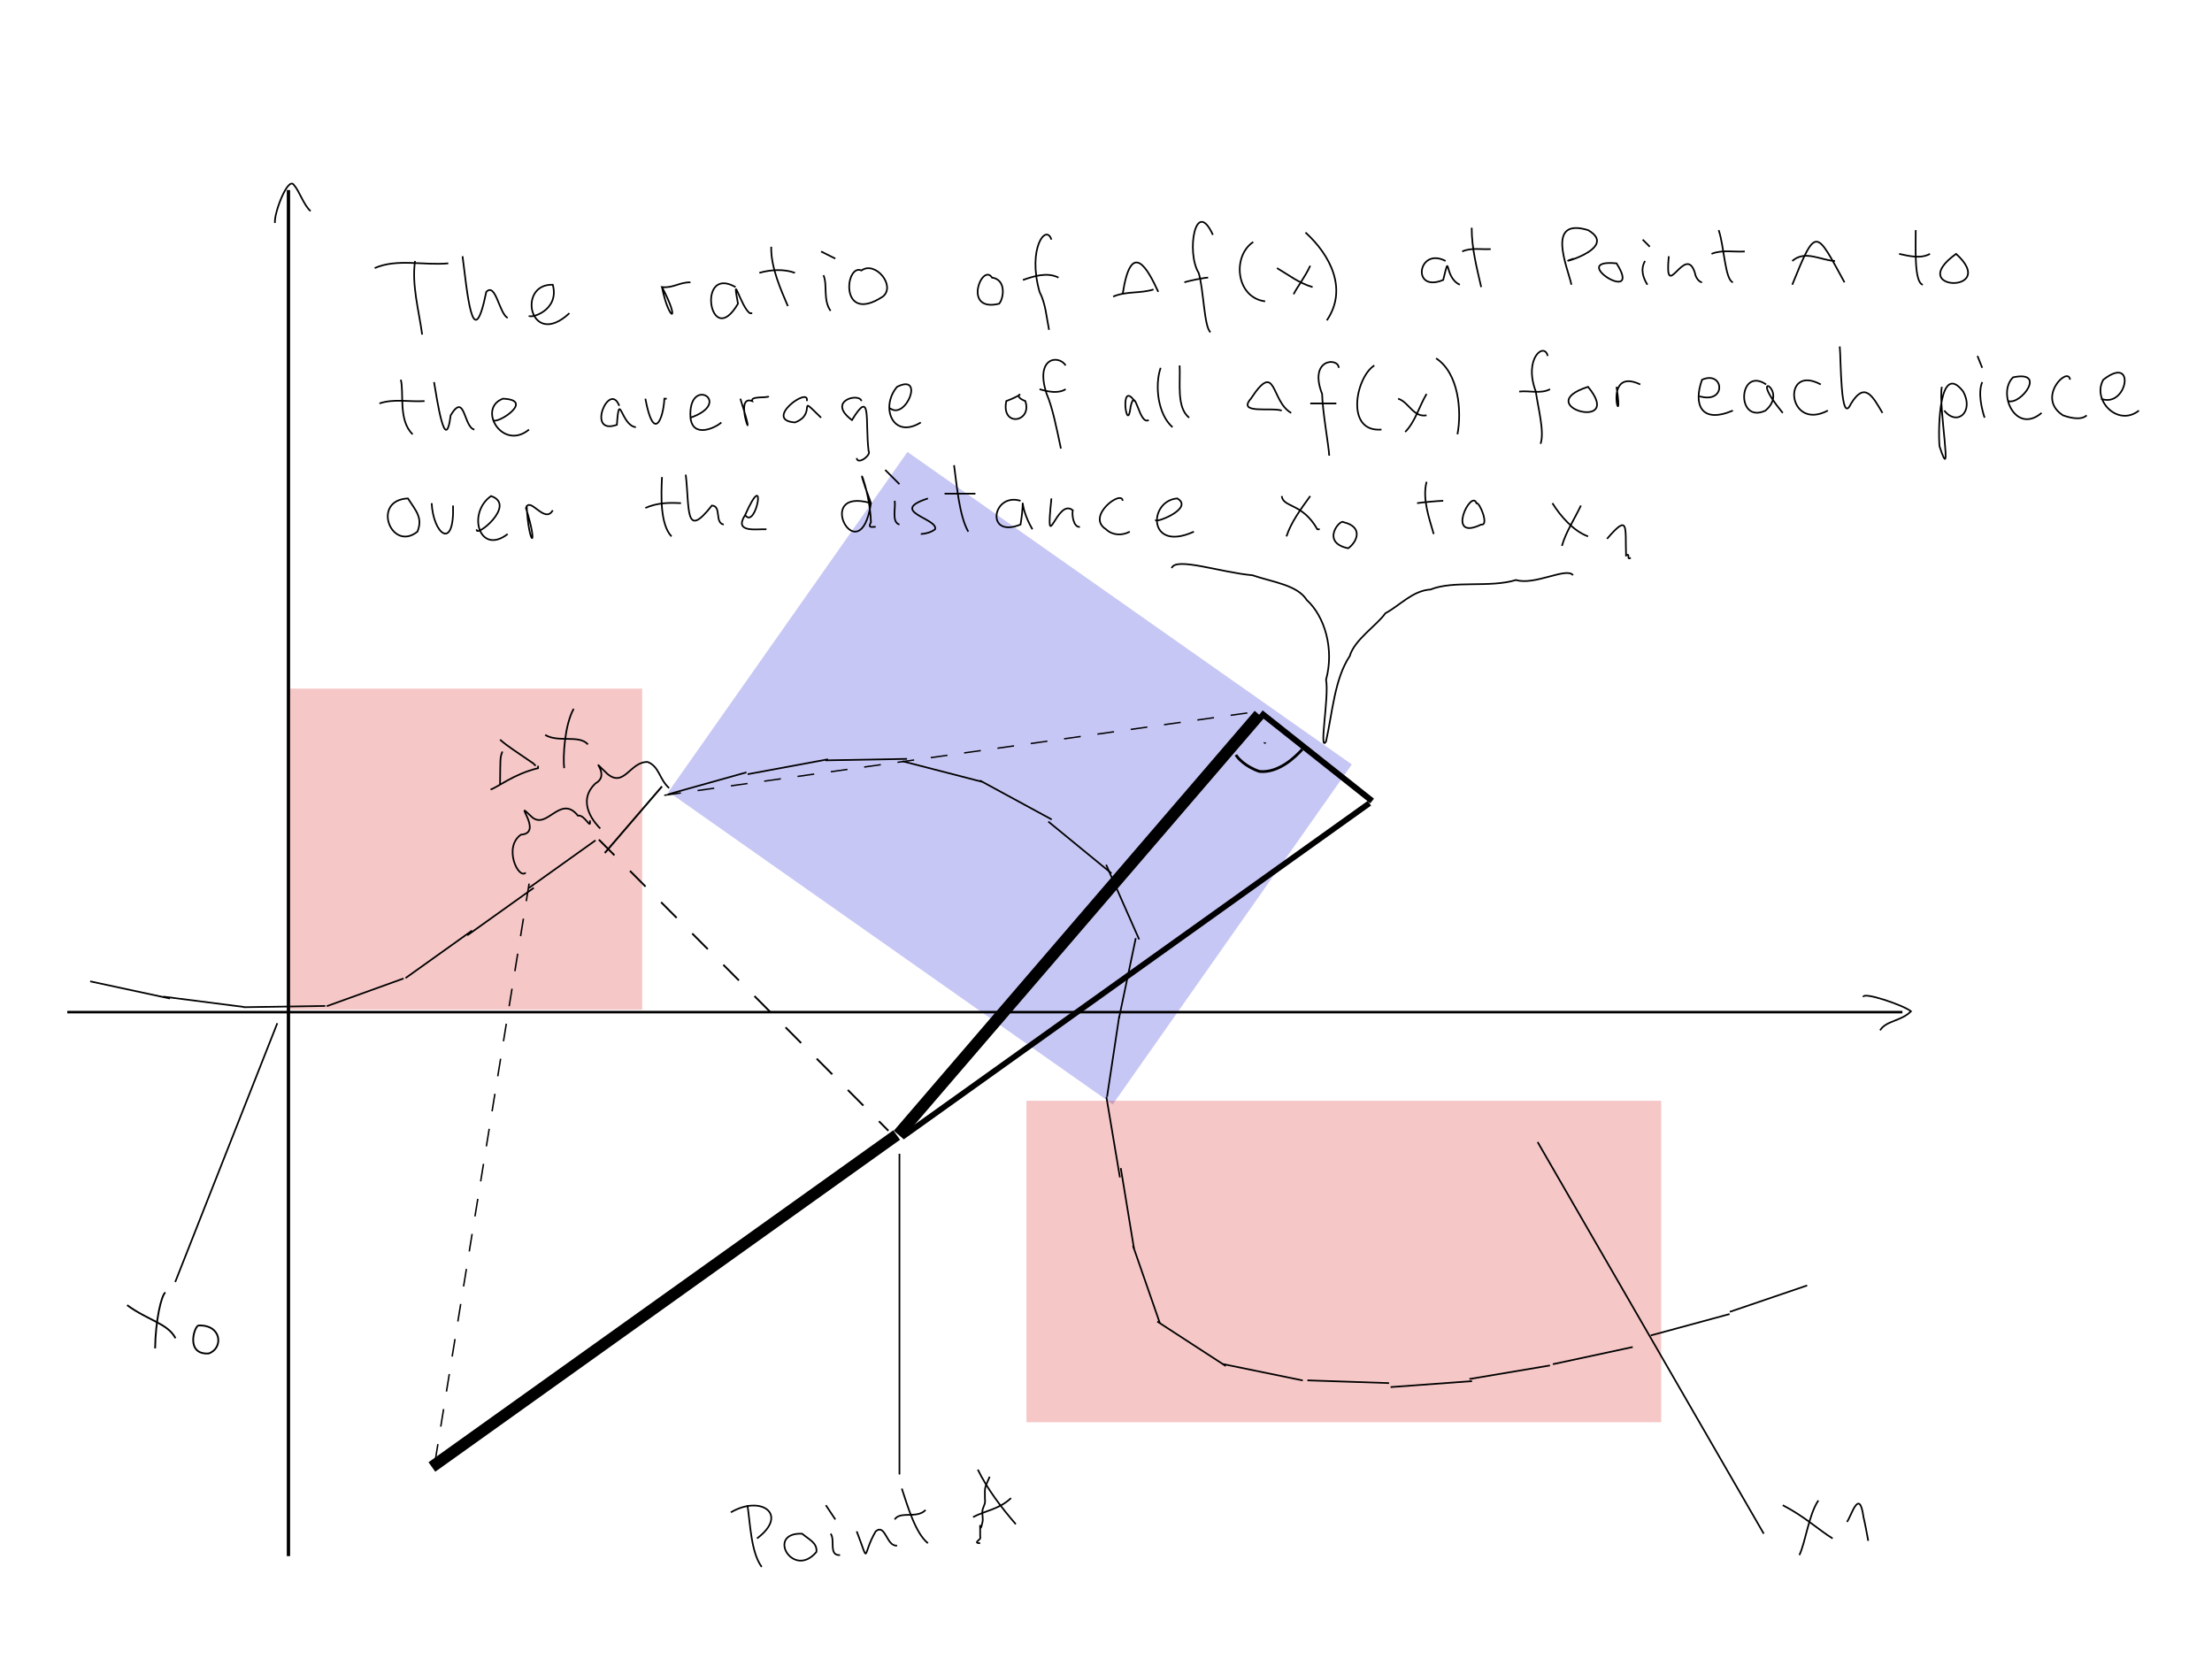
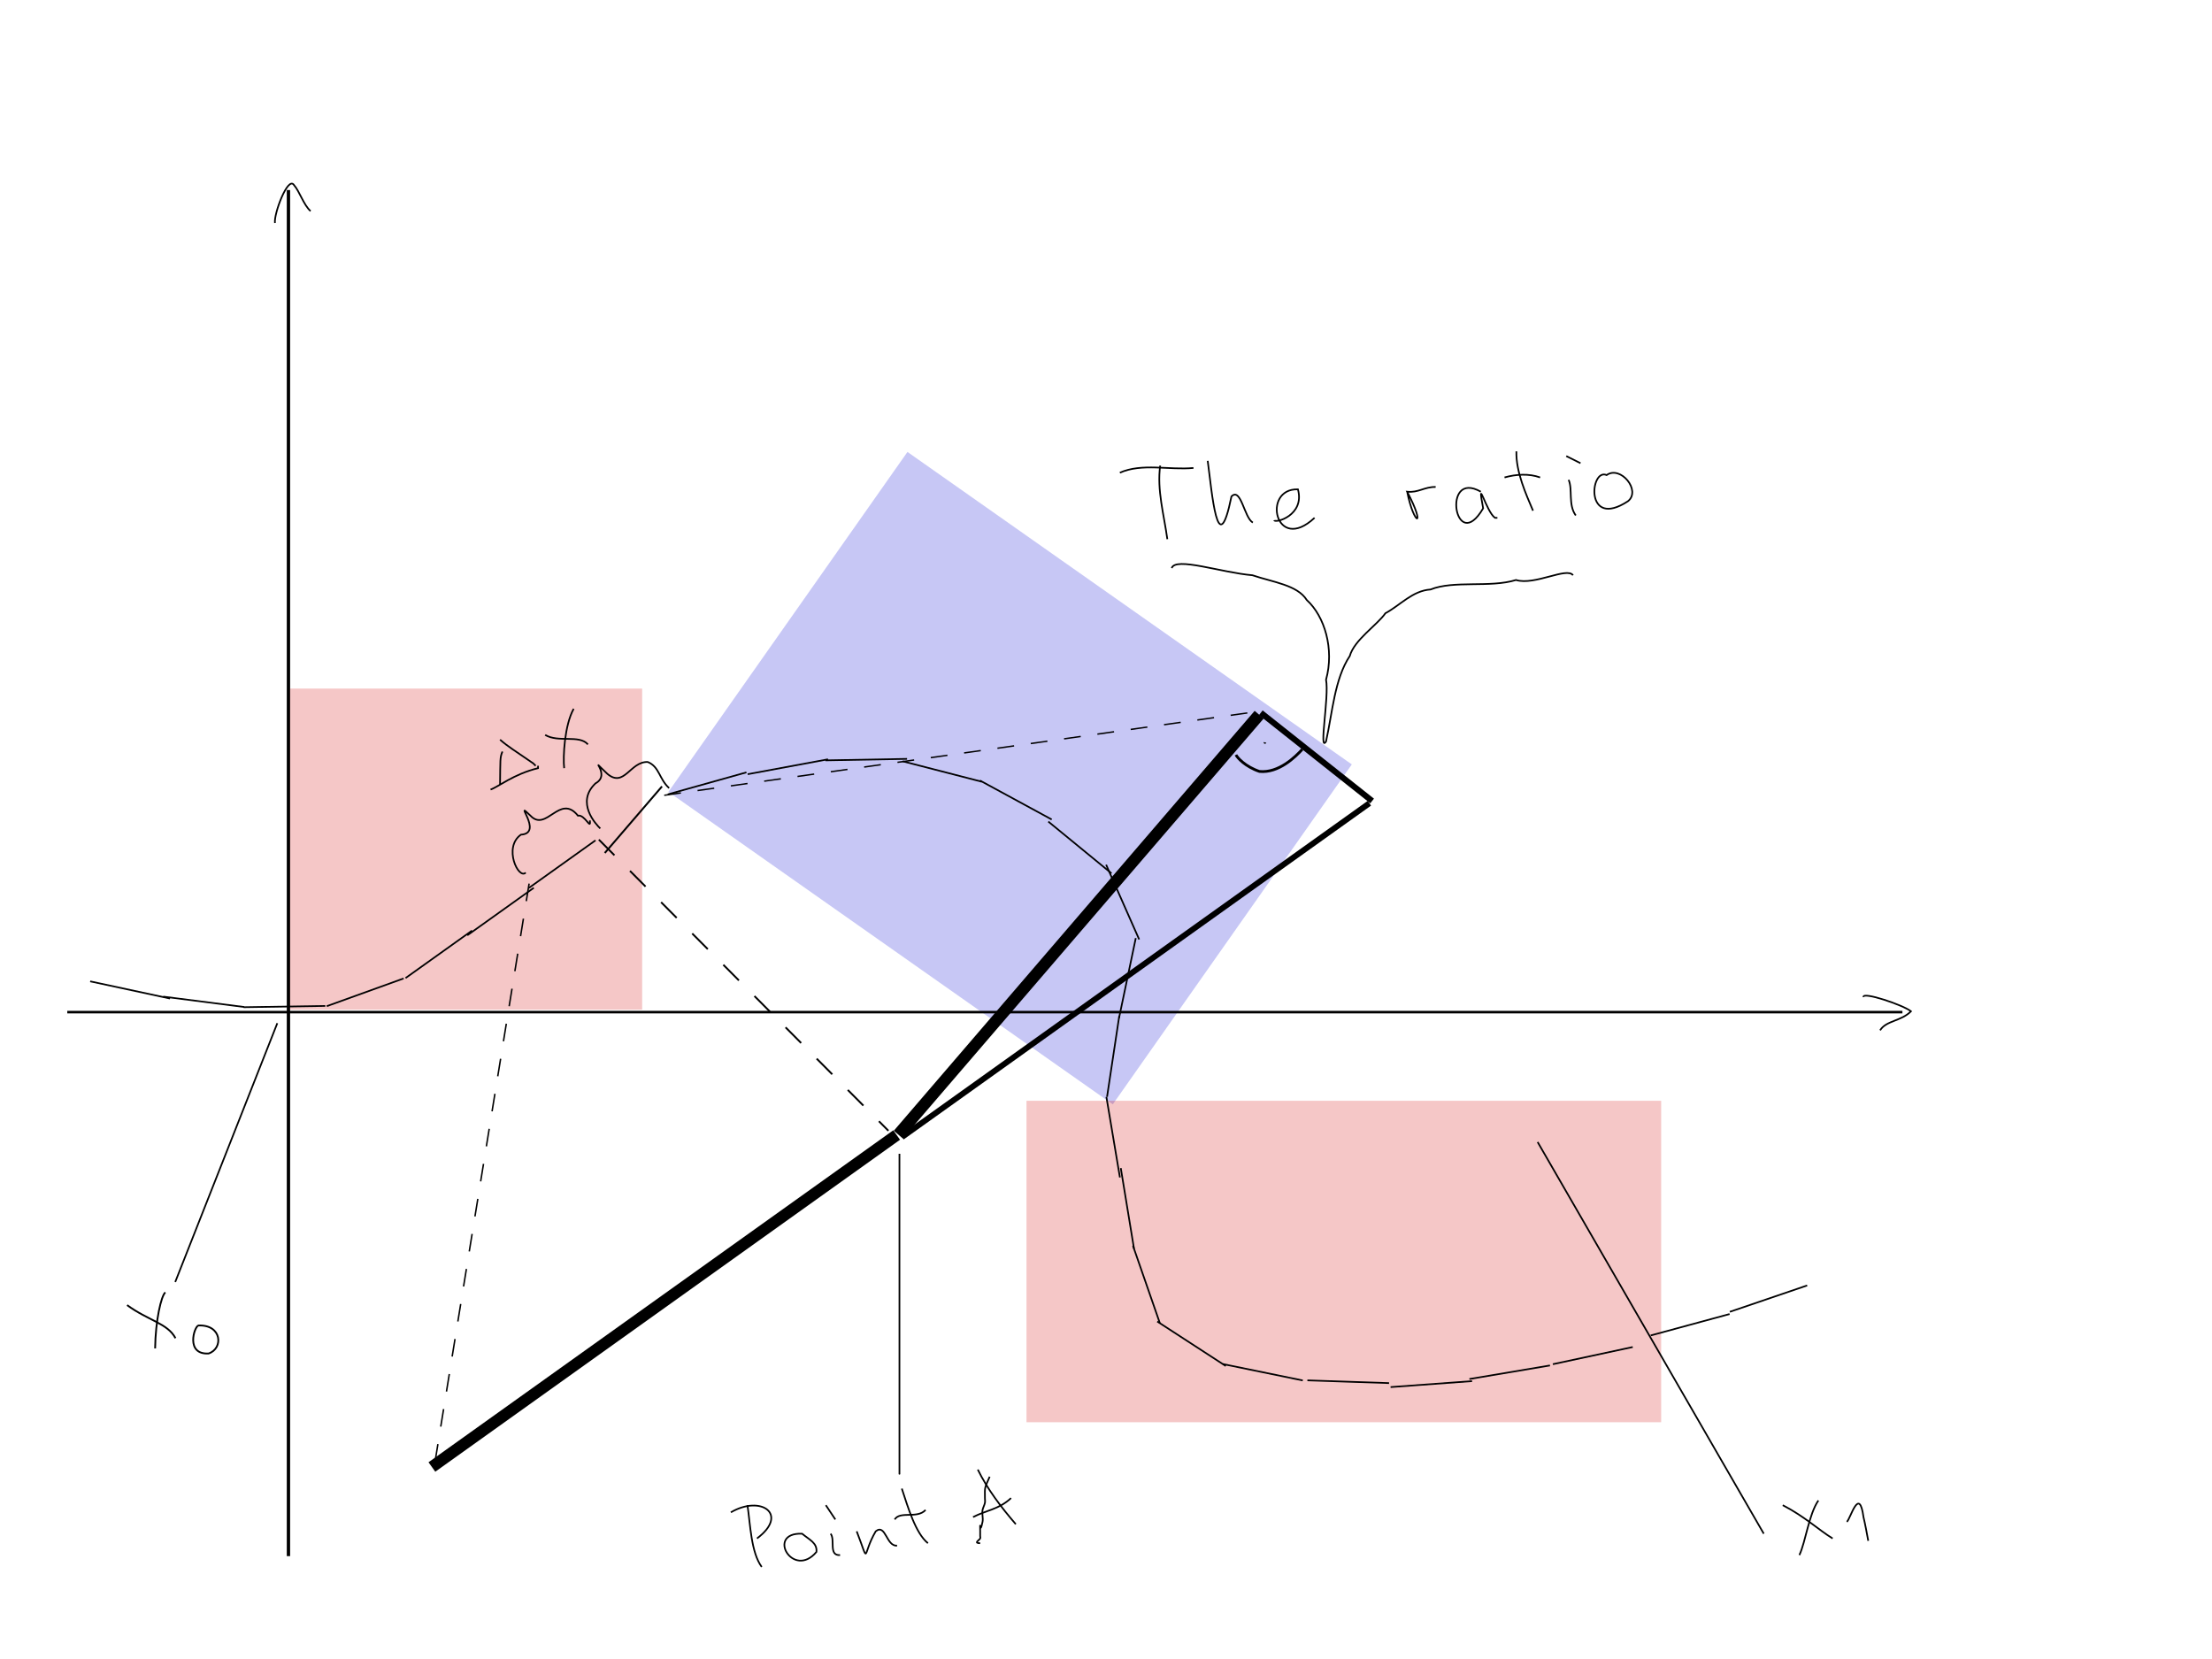
<svg xmlns="http://www.w3.org/2000/svg" width="800" height="600" id="svg2" version="1.1">
  <defs id="defs4" />
  <g id="layer1" transform="translate(0,-452.3627)">
    <rect style="opacity:0.222;fill:#0000d2;fill-opacity:1;stroke-width:1;stroke-miterlimit:4;stroke-dasharray:12, 12;stroke-dashoffset:0" id="rect3050" width="196.468" height="150.293" x="622.696" y="314.937" transform="matrix(0.8179892,0.5752336,-0.5752336,0.8179892,0,0)" />
    <path style="fill:none;stroke:#000000;stroke-width:0.91px;stroke-linecap:butt;stroke-linejoin:miter;stroke-opacity:1" d="m 24.33,818.409 c 663.704,0 663.704,0 663.704,0" id="path3064" />
    <path style="fill:none;stroke:#000000;stroke-width:1.203px;stroke-linecap:butt;stroke-linejoin:miter;stroke-opacity:1" d="m 104.321,521.108 c 0,494.057 0,494.057 0,494.057" id="path3066" />
    <rect style="opacity:0.222;fill:#d20000;fill-opacity:1;stroke-width:1;stroke-miterlimit:4;stroke-dasharray:12, 12;stroke-dashoffset:0" id="rect3943" width="127.369" height="116.119" x="104.873" y="701.397" />
    <rect style="opacity:0.222;fill:#d20000;fill-opacity:1;stroke-width:1;stroke-miterlimit:4;stroke-dasharray:12, 12;stroke-dashoffset:0" id="rect3943-7-1" width="229.537" height="116.261" x="371.246" y="850.474" />
    <path style="fill:none;stroke:#000000;stroke-width:0.535;stroke-linecap:butt;stroke-linejoin:miter;stroke-miterlimit:4;stroke-opacity:1;stroke-dasharray:6.418, 6.418;stroke-dashoffset:0" d="M 191.363,771.934 C 157.298,981.265 157.298,981.265 157.298,981.265" id="path3068-9" />
    <path style="fill:none;stroke:#000000;stroke-width:0.665;stroke-linecap:butt;stroke-linejoin:miter;stroke-miterlimit:4;stroke-opacity:1;stroke-dasharray:7.98, 7.98;stroke-dashoffset:0" d="m 216.588,756.025 c 104.714,105.291 104.714,105.291 104.714,105.291" id="path3068-2-5" />
    <path style="fill:none;stroke:#000000;stroke-width:0.601px;stroke-linecap:butt;stroke-linejoin:miter;stroke-opacity:1" d="M 637.888,1007.047 C 556.105,865.395 556.105,865.395 556.105,865.395" id="path3033" />
    <path style="fill:none;stroke:#000000;stroke-width:0.601px;stroke-linecap:butt;stroke-linejoin:miter;stroke-opacity:1" d="m 190.126,767.966 c -2.599,2.611 -8.221,-9.178 -1.718,-13.74 8.434,-0.49 -3.242,-13.405 3.435,-6.87 5.754,6.132 10.612,-8.171 17.175,0 2.485,-0.544 4.843,5.556 4.294,1.718" id="path3035" />
    <path style="fill:none;stroke:#000000;stroke-width:0.601px;stroke-linecap:butt;stroke-linejoin:miter;stroke-opacity:1" d="m 181.71,724.169 c -0.924,2.279 -0.732,2.732 -0.859,12.023" id="path3037" />
    <path style="fill:none;stroke:#000000;stroke-width:0.601px;stroke-linecap:butt;stroke-linejoin:miter;stroke-opacity:1" d="m 180.852,719.875 c 2.904,2.555 5.156,3.832 12.023,8.588 l 0.859,0.859 -0.859,-0.859" id="path3039" />
    <path style="fill:none;stroke:#000000;stroke-width:0.601px;stroke-linecap:butt;stroke-linejoin:miter;stroke-opacity:1" d="m 177.417,737.909 c 2.529,-0.781 8.36,-5.609 17.175,-7.729 l 0,-0.859 0,0.859" id="path3041" />
    <path style="fill:none;stroke:#000000;stroke-width:0.601px;stroke-linecap:butt;stroke-linejoin:miter;stroke-opacity:1" d="m 197.168,718.158 c 4.785,2.887 12.312,-0.198 15.458,3.435" id="path3043" />
    <path style="fill:none;stroke:#000000;stroke-width:0.601px;stroke-linecap:butt;stroke-linejoin:miter;stroke-opacity:1" d="m 207.474,708.711 c -3.314,5.948 -3.905,17.457 -3.435,21.469" id="path3045" />
    <path style="fill:none;stroke:#000000;stroke-width:0.601px;stroke-linecap:butt;stroke-linejoin:miter;stroke-opacity:1" d="m 673.957,812.966 c -0.541,-2.109 14.365,2.858 17.175,5.153 -3.559,3.614 -9.015,3.326 -11.164,6.87" id="path3059" />
    <path style="fill:none;stroke:#000000;stroke-width:0.601px;stroke-linecap:butt;stroke-linejoin:miter;stroke-opacity:1" d="m 99.44,533.007 c -0.44,-3.345 4.692,-17.041 6.87,-13.74 2.02,2.279 3.492,7.213 6.011,9.446" id="path3073" />
    <path style="fill:none;stroke:#000000;stroke-width:0.601px;stroke-linecap:butt;stroke-linejoin:miter;stroke-opacity:1" d="m 644.759,996.742 c 7.997,4.117 12.933,8.912 18.034,12.023" id="path3103" />
    <path style="fill:none;stroke:#000000;stroke-width:0.601px;stroke-linecap:butt;stroke-linejoin:miter;stroke-opacity:1" d="m 650.77,1014.776 c 2.285,-4.858 3.394,-14.653 6.87,-19.752" id="path3105" />
    <path style="fill:none;stroke:#000000;stroke-width:0.601px;stroke-linecap:butt;stroke-linejoin:miter;stroke-opacity:1" d="m 667.945,1002.754 c 1.343,-1.148 4.475,-13.084 6.011,-1.718 0.605,2.515 1.141,5.465 1.718,8.588" id="path3029" />
    <path style="fill:none;stroke:#000000;stroke-width:0.601px;stroke-linecap:butt;stroke-linejoin:miter;stroke-opacity:1" d="m 191.329,773.462 c 24.046,-17.175 24.046,-17.175 24.046,-17.175" id="path3036" />
    <path style="fill:none;stroke:#000000;stroke-width:0.601px;stroke-linecap:butt;stroke-linejoin:miter;stroke-opacity:1" d="m 169.001,790.638 c 24.046,-17.175 24.046,-17.175 24.046,-17.175" id="path3036-5" />
    <path style="fill:none;stroke:#000000;stroke-width:0.601px;stroke-linecap:butt;stroke-linejoin:miter;stroke-opacity:1" d="m 146.673,806.095 c 24.046,-17.175 24.046,-17.175 24.046,-17.175" id="path3036-0" />
    <path style="fill:none;stroke:#000000;stroke-width:0.601px;stroke-linecap:butt;stroke-linejoin:miter;stroke-opacity:1" d="m 118.176,816.262 c 27.796,-10.028 27.796,-10.028 27.796,-10.028" id="path3036-2" />
    <path style="fill:none;stroke:#000000;stroke-width:0.601px;stroke-linecap:butt;stroke-linejoin:miter;stroke-opacity:1" d="m 88.102,816.631 c 29.546,-0.46 29.546,-0.46 29.546,-0.46" id="path3036-6" />
    <path style="fill:none;stroke:#000000;stroke-width:0.601px;stroke-linecap:butt;stroke-linejoin:miter;stroke-opacity:1" d="m 241.509,739.66 c 28.455,-7.967 28.455,-7.967 28.455,-7.967" id="path3036-22" />
    <path style="fill:none;stroke:#000000;stroke-width:0.601px;stroke-linecap:butt;stroke-linejoin:miter;stroke-opacity:1" d="m 270.408,732.36 c 29.054,-5.39 29.054,-5.39 29.054,-5.39" id="path3036-4" />
    <path style="fill:none;stroke:#000000;stroke-width:0.601px;stroke-linecap:butt;stroke-linejoin:miter;stroke-opacity:1" d="m 298.501,727.358 c 29.545,-0.538 29.545,-0.538 29.545,-0.538" id="path3036-7" />
    <path style="fill:none;stroke:#000000;stroke-width:0.601px;stroke-linecap:butt;stroke-linejoin:miter;stroke-opacity:1" d="m 326.449,727.687 c 28.611,7.39 28.611,7.39 28.611,7.39" id="path3036-51" />
    <path style="fill:none;stroke:#000000;stroke-width:0.601px;stroke-linecap:butt;stroke-linejoin:miter;stroke-opacity:1" d="m 354.393,734.636 c 25.967,14.104 25.967,14.104 25.967,14.104" id="path3036-3" />
    <path style="fill:none;stroke:#000000;stroke-width:0.601px;stroke-linecap:butt;stroke-linejoin:miter;stroke-opacity:1" d="m 379.135,749.498 c 22.855,18.73 22.855,18.73 22.855,18.73" id="path3036-96" />
    <path style="fill:none;stroke:#000000;stroke-width:0.601px;stroke-linecap:butt;stroke-linejoin:miter;stroke-opacity:1" d="m 400.045,765.102 c 11.951,27.025 11.951,27.025 11.951,27.025" id="path3036-74" />
    <path style="fill:none;stroke:#000000;stroke-width:0.601px;stroke-linecap:butt;stroke-linejoin:miter;stroke-opacity:1" d="m 404.706,820.556 c 6.064,-28.921 6.064,-28.921 6.064,-28.921" id="path3036-8" />
    <path style="fill:none;stroke:#000000;stroke-width:0.601px;stroke-linecap:butt;stroke-linejoin:miter;stroke-opacity:1" d="m 400.38,849.044 c 4.411,-29.219 4.411,-29.219 4.411,-29.219" id="path3036-511" />
    <path style="fill:none;stroke:#000000;stroke-width:0.601px;stroke-linecap:butt;stroke-linejoin:miter;stroke-opacity:1" d="m 405.032,878.204 c -4.893,-29.142 -4.893,-29.142 -4.893,-29.142" id="path3036-45" />
    <path style="fill:none;stroke:#000000;stroke-width:0.601px;stroke-linecap:butt;stroke-linejoin:miter;stroke-opacity:1" d="m 410.131,903.976 c -4.786,-29.16 -4.786,-29.16 -4.786,-29.16" id="path3036-98" />
    <path style="fill:none;stroke:#000000;stroke-width:0.601px;stroke-linecap:butt;stroke-linejoin:miter;stroke-opacity:1" d="m 419.458,930.833 c -9.699,-27.912 -9.699,-27.912 -9.699,-27.912" id="path3036-02" />
    <path style="fill:none;stroke:#000000;stroke-width:0.601px;stroke-linecap:butt;stroke-linejoin:miter;stroke-opacity:1" d="M 443.315,946.394 C 418.535,930.297 418.535,930.297 418.535,930.297" id="path3036-73" />
    <path style="fill:none;stroke:#000000;stroke-width:0.601px;stroke-linecap:butt;stroke-linejoin:miter;stroke-opacity:1" d="m 471.161,951.623 c -28.946,-5.944 -28.946,-5.944 -28.946,-5.944" id="path3036-44" />
    <path style="fill:none;stroke:#000000;stroke-width:0.601px;stroke-linecap:butt;stroke-linejoin:miter;stroke-opacity:1" d="m 472.837,951.589 c 29.533,0.995 29.533,0.995 29.533,0.995" id="path3036-87" />
    <path style="fill:none;stroke:#000000;stroke-width:0.601px;stroke-linecap:butt;stroke-linejoin:miter;stroke-opacity:1" d="m 502.925,954.023 c 29.471,-2.157 29.471,-2.157 29.471,-2.157" id="path3036-60" />
    <path style="fill:none;stroke:#000000;stroke-width:0.601px;stroke-linecap:butt;stroke-linejoin:miter;stroke-opacity:1" d="m 531.43,951.105 c 29.139,-4.907 29.139,-4.907 29.139,-4.907" id="path3036-63" />
    <path style="fill:none;stroke:#000000;stroke-width:0.601px;stroke-linecap:butt;stroke-linejoin:miter;stroke-opacity:1" d="m 561.612,945.744 c 28.89,-6.208 28.89,-6.208 28.89,-6.208" id="path3036-39" />
    <path style="fill:none;stroke:#000000;stroke-width:0.601px;stroke-linecap:butt;stroke-linejoin:miter;stroke-opacity:1" d="m 597.008,935.347 c 28.517,-7.744 28.517,-7.744 28.517,-7.744" id="path3036-07" />
    <path style="fill:none;stroke:#000000;stroke-width:0.601px;stroke-linecap:butt;stroke-linejoin:miter;stroke-opacity:1" d="m 625.621,926.797 c 27.969,-9.535 27.969,-9.535 27.969,-9.535" id="path3036-56" />
    <path style="fill:none;stroke:#000000;stroke-width:0.601px;stroke-linecap:butt;stroke-linejoin:miter;stroke-opacity:1" d="m 59.023,812.803 c 29.31,3.759 29.31,3.759 29.31,3.759" id="path3036-72" />
    <path style="fill:none;stroke:#000000;stroke-width:0.601px;stroke-linecap:butt;stroke-linejoin:miter;stroke-opacity:1" d="m 32.611,807.281 c 28.888,6.216 28.888,6.216 28.888,6.216" id="path3036-77" />
    <path style="fill:none;stroke:#000000;stroke-width:4.202px;stroke-linecap:butt;stroke-linejoin:miter;stroke-opacity:1" d="M 156.202,982.919 C 324.288,862.857 324.288,862.857 324.288,862.857" id="path3036-446" />
    <path style="fill:none;stroke:#000000;stroke-width:4.281px;stroke-linecap:butt;stroke-linejoin:miter;stroke-opacity:1" d="M 324.879,862.7 C 455.388,710.846 455.388,710.846 455.388,710.846" id="path3036-9-2" />
    <path style="fill:none;stroke:#000000;stroke-width:0.507;stroke-linecap:butt;stroke-linejoin:miter;stroke-miterlimit:4;stroke-opacity:1;stroke-dasharray:6.085, 6.085;stroke-dashoffset:0" d="M 240.227,739.983 C 453.304,709.901 453.304,709.901 453.304,709.901" id="path3068-2-5-2" />
    <path style="fill:none;stroke:#000000;stroke-width:2.096;stroke-linecap:butt;stroke-linejoin:miter;stroke-miterlimit:4;stroke-opacity:1;stroke-dasharray:none" d="M 326.214,863.607 C 495.255,742.864 495.255,742.864 495.255,742.864" id="path3036-446-9" />
    <path style="fill:none;stroke:#000000;stroke-width:2.156;stroke-linecap:butt;stroke-linejoin:miter;stroke-miterlimit:4;stroke-opacity:1;stroke-dasharray:none" d="m 455.986,710.133 c 40.259,31.914 40.259,31.914 40.259,31.914" id="path3036-446-9-6" />
    <path style="fill:none;stroke:#000000;stroke-width:0.601px;stroke-linecap:butt;stroke-linejoin:miter;stroke-opacity:1" d="m 217.092,751.993 c -1.45,-1.388 -9.037,-9.39 -1.718,-16.317 6.117,-3.306 -3.688,-10.947 4.294,-3.435 6.111,5.145 8.272,-4.553 14.599,-4.294 4.238,1.722 4.087,6.131 7.729,9.446" id="path4136" />
-     <path style="fill:none;stroke:#000000;stroke-width:0.601px;stroke-linecap:butt;stroke-linejoin:miter;stroke-opacity:1" d="m 150.108,546.747 c -1.26,8.69 1.401,17.957 2.576,26.622" id="path4366" />
-     <path style="fill:none;stroke:#000000;stroke-width:0.601px;stroke-linecap:butt;stroke-linejoin:miter;stroke-opacity:1" d="m 135.509,549.324 c 7.983,-3.556 17.962,-0.882 26.622,-1.718" id="path4368" />
-     <path style="fill:none;stroke:#000000;stroke-width:0.601px;stroke-linecap:butt;stroke-linejoin:miter;stroke-opacity:1" d="m 167.283,545.03 c 1.527,11.261 3.602,37.326 8.588,12.882 3.445,-3.45 4.6,7.683 7.729,9.446" id="path4370" />
-     <path style="fill:none;stroke:#000000;stroke-width:0.601px;stroke-linecap:butt;stroke-linejoin:miter;stroke-opacity:1" d="m 191.329,566.499 c 0.267,1.223 11.165,-1.681 8.588,-11.164 -13.187,-0.383 -8.165,23.527 6.011,10.305" id="path4372" />
-     <path style="fill:none;stroke:#000000;stroke-width:0.601px;stroke-linecap:butt;stroke-linejoin:miter;stroke-opacity:1" d="m 239.42,556.194 c 2.475,12.641 7.001,13.191 0,0 4.016,0.447 6.278,-1.799 10.305,-1.718" id="path4374" />
-     <path style="fill:none;stroke:#000000;stroke-width:0.601px;stroke-linecap:butt;stroke-linejoin:miter;stroke-opacity:1" d="m 266.042,556.194 c -14.322,-8.189 -9.282,23.327 0.859,6.011 -2.374,-12.72 1.08,1.292 4.294,3.435 l 0.859,0" id="path4380" />
-     <path style="fill:none;stroke:#000000;stroke-width:0.601px;stroke-linecap:butt;stroke-linejoin:miter;stroke-opacity:1" d="m 278.923,541.595 c -0.2,7.486 3.567,15.674 6.011,21.469" id="path4382" />
-     <path style="fill:none;stroke:#000000;stroke-width:0.601px;stroke-linecap:butt;stroke-linejoin:miter;stroke-opacity:1" d="m 274.629,551.041 c 4.14,-1.175 8.859,-1.461 12.882,0" id="path4384" />
-     <path style="fill:none;stroke:#000000;stroke-width:0.601px;stroke-linecap:butt;stroke-linejoin:miter;stroke-opacity:1" d="m 297.816,551.9 c 1.526,3.413 -0.242,8.994 2.576,12.882" id="path4386" />
-     <path style="fill:none;stroke:#000000;stroke-width:0.601px;stroke-linecap:butt;stroke-linejoin:miter;stroke-opacity:1" d="m 296.957,543.312 c 1.718,0.859 3.435,1.718 5.153,2.576" id="path4388" />
-     <path style="fill:none;stroke:#000000;stroke-width:0.601px;stroke-linecap:butt;stroke-linejoin:miter;stroke-opacity:1" d="m 311.556,550.182 c -5.973,-2.689 -8.032,19.79 7.729,9.446 4.84,-3.866 -2.735,-13.04 -7.729,-9.446 z" id="path4390" />
-     <path style="fill:none;stroke:#000000;stroke-width:0.601px;stroke-linecap:butt;stroke-linejoin:miter;stroke-opacity:1" d="m 358.789,552.759 c -3.612,-5.537 -10.834,12.725 2.576,9.446 1.722,-2.089 2.562,-8.72 -2.576,-9.446 z" id="path4392" />
-     <path style="fill:none;stroke:#000000;stroke-width:0.601px;stroke-linecap:butt;stroke-linejoin:miter;stroke-opacity:1" d="m 380.258,539.018 c -1.924,-5.909 -8.729,3.157 -4.294,18.893 2.205,4.188 2.515,9.2 3.435,13.74" id="path4394" />
-     <path style="fill:none;stroke:#000000;stroke-width:0.601px;stroke-linecap:butt;stroke-linejoin:miter;stroke-opacity:1" d="m 369.953,553.618 c 4.15,-1.459 8.835,-2.885 12.882,-0.859" id="path4396" />
-     <path style="fill:none;stroke:#000000;stroke-width:0.601px;stroke-linecap:butt;stroke-linejoin:miter;stroke-opacity:1" d="m 406.021,558.77 c 3.061,-20.33 9.078,-9.149 12.882,-0.859" id="path4398" />
-     <path style="fill:none;stroke:#000000;stroke-width:0.601px;stroke-linecap:butt;stroke-linejoin:miter;stroke-opacity:1" d="m 402.586,559.629 c 4.801,-2.053 9.716,-1.032 14.599,-2.576" id="path4400" />
-     <path style="fill:none;stroke:#000000;stroke-width:0.601px;stroke-linecap:butt;stroke-linejoin:miter;stroke-opacity:1" d="m 438.654,537.301 c -6.283,-13.759 -9.712,6.289 -5.153,13.74 1.806,5.626 1.961,19.755 4.294,21.469" id="path4402" />
-     <path style="fill:none;stroke:#000000;stroke-width:0.601px;stroke-linecap:butt;stroke-linejoin:miter;stroke-opacity:1" d="m 428.349,554.476 c 1.457,-0.548 7.182,-1.693 8.588,-1.718" id="path4404" />
-     <path style="fill:none;stroke:#000000;stroke-width:0.601px;stroke-linecap:butt;stroke-linejoin:miter;stroke-opacity:1" d="m 453.253,539.877 c -7.741,5.163 -6.259,20.138 4.294,21.469" id="path4406" />
-     <path style="fill:none;stroke:#000000;stroke-width:0.601px;stroke-linecap:butt;stroke-linejoin:miter;stroke-opacity:1" d="m 461.841,549.324 c 4.181,2.443 7.882,5.414 12.882,6.87" id="path4408" />
-     <path style="fill:none;stroke:#000000;stroke-width:0.601px;stroke-linecap:butt;stroke-linejoin:miter;stroke-opacity:1" d="m 473.864,548.465 c -2.04,4.387 -4.668,7.597 -6.011,10.305" id="path4410" />
-     <path style="fill:none;stroke:#000000;stroke-width:0.601px;stroke-linecap:butt;stroke-linejoin:miter;stroke-opacity:1" d="m 472.146,536.442 c 9.028,8.205 15.363,20.546 7.729,31.774" id="path4412" />
-     <path style="fill:none;stroke:#000000;stroke-width:0.601px;stroke-linecap:butt;stroke-linejoin:miter;stroke-opacity:1" d="m 522.813,546.747 c -10.006,-5.251 -12.525,11.695 -0.859,6.87 2.705,-11.025 0.095,-0.987 6.011,1.718" id="path4418" />
-     <path style="fill:none;stroke:#000000;stroke-width:0.601px;stroke-linecap:butt;stroke-linejoin:miter;stroke-opacity:1" d="m 532.26,534.725 c -0.028,7.525 1.908,14.736 3.435,21.469" id="path4420" />
-     <path style="fill:none;stroke:#000000;stroke-width:0.601px;stroke-linecap:butt;stroke-linejoin:miter;stroke-opacity:1" d="m 528.825,543.312 c 3.284,-1.474 6.861,-0.656 10.305,-0.859" id="path4422" />
-     <path style="fill:none;stroke:#000000;stroke-width:0.601px;stroke-linecap:butt;stroke-linejoin:miter;stroke-opacity:1" d="m 568.328,555.335 c -1.277,-6.063 -9.529,-24.443 6.011,-19.752 12.241,7.028 -14.749,13.317 -5.153,10.305" id="path4424" />
-     <path style="fill:none;stroke:#000000;stroke-width:0.601px;stroke-linecap:butt;stroke-linejoin:miter;stroke-opacity:1" d="m 584.645,547.606 c -18.375,-1.799 9.984,15.793 0,0 z" id="path4426" />
-     <path style="fill:none;stroke:#000000;stroke-width:0.601px;stroke-linecap:butt;stroke-linejoin:miter;stroke-opacity:1" d="m 594.95,546.747 c -1.79,3.095 -0.63,6.219 0.859,8.588" id="path4428" />
-     <path style="fill:none;stroke:#000000;stroke-width:0.601px;stroke-linecap:butt;stroke-linejoin:miter;stroke-opacity:1" d="m 594.091,539.018 c 0.859,0.859 1.718,1.718 2.576,2.576" id="path4430" />
-     <path style="fill:none;stroke:#000000;stroke-width:0.601px;stroke-linecap:butt;stroke-linejoin:miter;stroke-opacity:1" d="m 603.538,545.03 c -1.7,17.827 5.979,-5.061 9.446,6.011 0.231,1.645 1.435,3.292 2.576,3.435" id="path4432" />
-     <path style="fill:none;stroke:#000000;stroke-width:0.601px;stroke-linecap:butt;stroke-linejoin:miter;stroke-opacity:1" d="m 621.572,535.583 c 2,5.66 2.257,17.918 5.153,18.893" id="path4434" />
-     <path style="fill:none;stroke:#000000;stroke-width:0.601px;stroke-linecap:butt;stroke-linejoin:miter;stroke-opacity:1" d="m 618.995,544.171 c 3.832,-1.553 8.022,-0.603 12.023,-0.859" id="path4436" />
-     <path style="fill:none;stroke:#000000;stroke-width:0.601px;stroke-linecap:butt;stroke-linejoin:miter;stroke-opacity:1" d="m 648.194,555.335 c 8.675,-21.494 8.554,-19.724 18.893,-0.859" id="path4438" />
-     <path style="fill:none;stroke:#000000;stroke-width:0.601px;stroke-linecap:butt;stroke-linejoin:miter;stroke-opacity:1" d="m 648.194,546.747 c 4.673,-4.12 10.46,-0.146 15.458,0" id="path4440" />
-     <path style="fill:none;stroke:#000000;stroke-width:0.601px;stroke-linecap:butt;stroke-linejoin:miter;stroke-opacity:1" d="m 692.849,535.583 c 0.051,5.838 -0.676,18.992 2.576,19.752" id="path4442" />
-     <path style="fill:none;stroke:#000000;stroke-width:0.601px;stroke-linecap:butt;stroke-linejoin:miter;stroke-opacity:1" d="m 686.838,544.171 c 3.464,0.79 7.896,1.874 11.164,0" id="path4444" />
-     <path style="fill:none;stroke:#000000;stroke-width:0.601px;stroke-linecap:butt;stroke-linejoin:miter;stroke-opacity:1" d="m 707.449,544.171 c -18.887,13.606 16.016,14.529 0,0 z" id="path4446" />
-     <path style="fill:none;stroke:#000000;stroke-width:0.601px;stroke-linecap:butt;stroke-linejoin:miter;stroke-opacity:1" d="m 144.955,589.686 c 1.243,4.703 -1.015,14.693 4.294,19.752" id="path4448" />
-     <path style="fill:none;stroke:#000000;stroke-width:0.601px;stroke-linecap:butt;stroke-linejoin:miter;stroke-opacity:1" d="m 137.226,598.273 c 5.217,-1.806 10.905,-0.482 16.317,-0.859" id="path4450" />
-     <path style="fill:none;stroke:#000000;stroke-width:0.601px;stroke-linecap:butt;stroke-linejoin:miter;stroke-opacity:1" d="m 156.978,590.545 c 0.991,5.735 4.083,27.032 6.011,12.023 5.222,-8.686 4.654,4.375 8.588,5.153" id="path4452" />
-     <path style="fill:none;stroke:#000000;stroke-width:0.601px;stroke-linecap:butt;stroke-linejoin:miter;stroke-opacity:1" d="m 178.447,604.285 c 1.086,1.695 15.357,-7.294 3.435,-7.729 -9.407,3.54 -0.135,19.067 9.446,11.164" id="path4460" />
-     <path style="fill:none;stroke:#000000;stroke-width:0.601px;stroke-linecap:butt;stroke-linejoin:miter;stroke-opacity:1" d="m 223.962,599.132 c -3.582,-9.271 -12.171,10.875 -0.859,6.87 0.912,-12.961 1.451,0.272 6.87,0.859" id="path4462" />
-     <path style="fill:none;stroke:#000000;stroke-width:0.601px;stroke-linecap:butt;stroke-linejoin:miter;stroke-opacity:1" d="m 233.408,596.556 c 3.017,16.186 6.536,7.256 6.87,0 l 0.859,0" id="path4464" />
-     <path style="fill:none;stroke:#000000;stroke-width:0.601px;stroke-linecap:butt;stroke-linejoin:miter;stroke-opacity:1" d="m 249.725,603.426 c 15.964,-5.589 -1.024,-15.513 0,0 0.796,7.518 8.94,3.743 11.164,1.718" id="path4466" />
-     <path style="fill:none;stroke:#000000;stroke-width:0.601px;stroke-linecap:butt;stroke-linejoin:miter;stroke-opacity:1" d="m 267.759,596.556 c 7.195,22.573 -3.32,-2.018 4.294,0.859 -0.704,-1.9 5.172,-0.998 6.011,-1.718" id="path4468" />
-     <path style="fill:none;stroke:#000000;stroke-width:0.601px;stroke-linecap:butt;stroke-linejoin:miter;stroke-opacity:1" d="m 291.805,597.415 c 1.172,-5.646 -16.039,6.894 -4.294,7.729 8.403,-3.121 0.084,-10.877 9.446,-1.718" id="path4470" />
-     <path style="fill:none;stroke:#000000;stroke-width:0.601px;stroke-linecap:butt;stroke-linejoin:miter;stroke-opacity:1" d="m 311.556,597.415 c -0.668,-3.137 -12.809,-0.109 -3.435,6.87 7.15,-11.731 4.723,0.228 6.011,11.164 1.181,1.429 -4.022,5.281 -4.294,2.576" id="path4472" />
-     <path style="fill:none;stroke:#000000;stroke-width:0.601px;stroke-linecap:butt;stroke-linejoin:miter;stroke-opacity:1" d="m 321.861,599.991 c 5.73,4.5 12.657,-12.793 2.576,-7.729 -6.195,7.31 -1.581,19.163 8.588,12.882" id="path4474" />
-     <path style="fill:none;stroke:#000000;stroke-width:0.601px;stroke-linecap:butt;stroke-linejoin:miter;stroke-opacity:1" d="m 370.811,597.415 c -6.167,-2.443 2.846,-3.748 -6.87,0 -1.962,9.62 9.511,7.696 6.87,0 z" id="path4476" />
-     <path style="fill:none;stroke:#000000;stroke-width:0.601px;stroke-linecap:butt;stroke-linejoin:miter;stroke-opacity:1" d="m 385.41,584.533 c -2.501,-3.988 -11.252,-2.976 -6.87,10.305 2.1,4.806 3.635,12.562 5.153,19.752" id="path4478" />
-     <path style="fill:none;stroke:#000000;stroke-width:0.601px;stroke-linecap:butt;stroke-linejoin:miter;stroke-opacity:1" d="m 375.964,593.121 c 2.885,0.86 6.726,1.726 9.446,0" id="path4480" />
-     <path style="fill:none;stroke:#000000;stroke-width:0.601px;stroke-linecap:butt;stroke-linejoin:miter;stroke-opacity:1" d="m 410.315,597.415 c -5.653,-8.074 -2.644,12.81 -1.412,2.043 1.787,-8.069 2.944,6.876 6.565,4.827" id="path4482" />
-     <path style="fill:none;stroke:#000000;stroke-width:0.601px;stroke-linecap:butt;stroke-linejoin:miter;stroke-opacity:1" d="m 419.761,585.392 c -2.186,6.305 -1.055,16.785 4.294,21.469" id="path4484" />
-     <path style="fill:none;stroke:#000000;stroke-width:0.601px;stroke-linecap:butt;stroke-linejoin:miter;stroke-opacity:1" d="m 426.631,584.533 c 0.327,6.294 -1.21,15.181 3.435,18.893" id="path4486" />
-     <path style="fill:none;stroke:#000000;stroke-width:0.601px;stroke-linecap:butt;stroke-linejoin:miter;stroke-opacity:1" d="m 466.993,601.709 c -7.511,-4.227 -5.251,-19.396 -14.599,-5.153 -5.03,5.709 7.36,3.014 11.164,4.294" id="path4488" />
-     <path style="fill:none;stroke:#000000;stroke-width:0.601px;stroke-linecap:butt;stroke-linejoin:miter;stroke-opacity:1" d="m 484.169,585.392 c -0.072,-3.841 -11.005,-3.433 -6.011,9.446 0.175,6.678 2.432,18.92 2.576,22.328" id="path4490" />
-     <path style="fill:none;stroke:#000000;stroke-width:0.601px;stroke-linecap:butt;stroke-linejoin:miter;stroke-opacity:1" d="m 473.864,598.273 c 3.149,0 6.298,0 9.446,0" id="path4492" />
-     <path style="fill:none;stroke:#000000;stroke-width:0.601px;stroke-linecap:butt;stroke-linejoin:miter;stroke-opacity:1" d="m 497.05,584.533 c -6.752,4.265 -10.632,24.283 2.576,23.187" id="path4494" />
-     <path style="fill:none;stroke:#000000;stroke-width:0.601px;stroke-linecap:butt;stroke-linejoin:miter;stroke-opacity:1" d="m 505.638,596.556 c 3.896,1.176 5.467,6.878 10.305,6.011" id="path4496" />
-     <path style="fill:none;stroke:#000000;stroke-width:0.601px;stroke-linecap:butt;stroke-linejoin:miter;stroke-opacity:1" d="m 515.943,594.838 c -2.678,4.472 -4.063,9.998 -7.729,13.74" id="path4498" />
-     <path style="fill:none;stroke:#000000;stroke-width:0.601px;stroke-linecap:butt;stroke-linejoin:miter;stroke-opacity:1" d="m 519.378,581.957 c 8.204,5.328 9.345,19.145 7.729,27.481" id="path4500" />
-     <path style="fill:none;stroke:#000000;stroke-width:0.601px;stroke-linecap:butt;stroke-linejoin:miter;stroke-opacity:1" d="m 559.74,581.098 c -1.127,-5.16 -8.836,0.79 -4.294,12.882 0.816,5.932 3.214,14.58 1.718,18.893" id="path4502" />
-     <path style="fill:none;stroke:#000000;stroke-width:0.601px;stroke-linecap:butt;stroke-linejoin:miter;stroke-opacity:1" d="m 549.435,593.98 c 3.653,-0.432 7.842,0.926 11.164,-0.859" id="path4504" />
-     <path style="fill:none;stroke:#000000;stroke-width:0.601px;stroke-linecap:butt;stroke-linejoin:miter;stroke-opacity:1" d="m 574.339,592.262 c -21.328,6.883 13.647,16.621 0,0 z" id="path4506" />
-     <path style="fill:none;stroke:#000000;stroke-width:0.601px;stroke-linecap:butt;stroke-linejoin:miter;stroke-opacity:1" d="m 584.645,592.262 c 2.974,19.253 -5.955,-7.841 8.588,-0.859" id="path4508" />
-     <path style="fill:none;stroke:#000000;stroke-width:0.601px;stroke-linecap:butt;stroke-linejoin:miter;stroke-opacity:1" d="m 614.702,595.697 c 9.865,2.838 8.785,-9.48 0.859,-6.011 -3.231,9.029 -0.318,16.048 11.164,11.164" id="path4544" />
-     <path style="fill:none;stroke:#000000;stroke-width:0.601px;stroke-linecap:butt;stroke-linejoin:miter;stroke-opacity:1" d="m 638.747,591.403 c -9.988,-6.757 -11.122,14.42 -0.279,9.485 9.05,-7.655 -7.446,-15.84 6.291,0.821" id="path4546" />
-     <path style="fill:none;stroke:#000000;stroke-width:0.601px;stroke-linecap:butt;stroke-linejoin:miter;stroke-opacity:1" d="m 658.499,591.403 c -14.199,-7.701 -12.163,17.213 2.576,9.446" id="path4548" />
-     <path style="fill:none;stroke:#000000;stroke-width:0.601px;stroke-linecap:butt;stroke-linejoin:miter;stroke-opacity:1" d="m 665.369,577.663 c 0.468,4.331 0.216,29.043 4.025,20.756 4.956,-8.117 7.764,-2.996 11.432,3.289" id="path4550" />
-     <path style="fill:none;stroke:#000000;stroke-width:0.601px;stroke-linecap:butt;stroke-linejoin:miter;stroke-opacity:1" d="m 702.296,592.262 c -1.397,6.791 4.35,37.615 -0.859,21.469 -0.564,-7.312 0.102,-30.76 8.588,-19.752 3.957,7.203 -2.105,12.766 -6.87,6.87" id="path4552" />
-     <path style="fill:none;stroke:#000000;stroke-width:0.601px;stroke-linecap:butt;stroke-linejoin:miter;stroke-opacity:1" d="m 716.895,590.545 c -1.64,4.003 -0.07,10.074 0.859,12.882" id="path4554" />
-     <path style="fill:none;stroke:#000000;stroke-width:0.601px;stroke-linecap:butt;stroke-linejoin:miter;stroke-opacity:1" d="m 715.177,581.098 c 0.573,1.431 1.145,2.863 1.718,4.294" id="path4556" />
-     <path style="fill:none;stroke:#000000;stroke-width:0.601px;stroke-linecap:butt;stroke-linejoin:miter;stroke-opacity:1" d="m 726.341,597.415 c 4.476,1.499 14.058,-11.185 1.718,-8.588 -5.876,5.688 0.903,20.854 10.305,12.882" id="path4558" />
-     <path style="fill:none;stroke:#000000;stroke-width:0.601px;stroke-linecap:butt;stroke-linejoin:miter;stroke-opacity:1" d="m 748.669,589.686 c -0.601,-5.148 -12.444,6.473 -2.576,12.882 2.228,0.809 6.541,1.975 8.588,0" id="path4560" />
-     <path style="fill:none;stroke:#000000;stroke-width:0.601px;stroke-linecap:butt;stroke-linejoin:miter;stroke-opacity:1" d="m 759.833,596.556 c 9.47,3.685 12.952,-16.308 0.859,-6.87 -4.21,7.33 5.21,17.238 12.882,11.164" id="path4562" />
-     <path style="fill:none;stroke:#000000;stroke-width:0.601px;stroke-linecap:butt;stroke-linejoin:miter;stroke-opacity:1" d="m 147.531,632.624 c -13.376,0.636 -6.014,19.561 3.435,12.023 2.011,-4.983 -0.5,-7.499 -3.435,-12.023 z" id="path4564" />
-     <path style="fill:none;stroke:#000000;stroke-width:0.601px;stroke-linecap:butt;stroke-linejoin:miter;stroke-opacity:1" d="m 156.119,634.342 c 0.568,11.306 8.275,17.358 7.729,0.859 l 0,0.859" id="path4566" />
-     <path style="fill:none;stroke:#000000;stroke-width:0.601px;stroke-linecap:butt;stroke-linejoin:miter;stroke-opacity:1" d="m 172.436,643.788 c -0.827,3.53 14.698,-8.816 5.153,-12.023 -8.805,6.217 -4.168,21.606 6.011,13.74" id="path4568" />
-     <path style="fill:none;stroke:#000000;stroke-width:0.601px;stroke-linecap:butt;stroke-linejoin:miter;stroke-opacity:1" d="m 190.47,635.201 c 0.699,15.094 4.531,16.073 -0.251,0.922 1.418,-4.493 6.764,5.948 9.697,0.795" id="path4570" />
-     <path style="fill:none;stroke:#000000;stroke-width:0.601px;stroke-linecap:butt;stroke-linejoin:miter;stroke-opacity:1" d="m 239.42,624.895 c -0.317,6.369 -0.739,17.087 3.435,21.469" id="path4572" />
-     <path style="fill:none;stroke:#000000;stroke-width:0.601px;stroke-linecap:butt;stroke-linejoin:miter;stroke-opacity:1" d="m 233.408,636.059 c 4.261,-1.819 8.108,-1.966 12.882,-1.718" id="path4574" />
-     <path style="fill:none;stroke:#000000;stroke-width:0.601px;stroke-linecap:butt;stroke-linejoin:miter;stroke-opacity:1" d="m 248.007,624.037 c 1.446,12.094 -0.441,23.848 9.446,11.164 3.62,0.168 0.889,6.249 4.294,6.87" id="path4576" />
-     <path style="fill:none;stroke:#000000;stroke-width:0.601px;stroke-linecap:butt;stroke-linejoin:miter;stroke-opacity:1" d="m 269.477,638.636 c 4.011,5.682 8.132,-18.269 0,0 -4.276,6.657 4.38,4.945 7.729,5.153" id="path4578" />
-     <path style="fill:none;stroke:#000000;stroke-width:0.601px;stroke-linecap:butt;stroke-linejoin:miter;stroke-opacity:1" d="m 314.991,634.342 c -21.51,-6.244 -3.941,26.036 0,0 -7.072,-19.004 -0.444,-6.48 0,6.87 -1.336,2.481 0.763,1.527 1.718,1.718" id="path4580" />
-     <path style="fill:none;stroke:#000000;stroke-width:0.601px;stroke-linecap:butt;stroke-linejoin:miter;stroke-opacity:1" d="m 323.579,633.483 c 0.425,2.67 -1.197,7.763 1.718,8.588" id="path4582" />
-     <path style="fill:none;stroke:#000000;stroke-width:0.601px;stroke-linecap:butt;stroke-linejoin:miter;stroke-opacity:1" d="m 320.144,622.319 c 1.718,1.718 3.435,3.435 5.153,5.153" id="path4584" />
-     <path style="fill:none;stroke:#000000;stroke-width:0.601px;stroke-linecap:butt;stroke-linejoin:miter;stroke-opacity:1" d="m 335.602,632.624 c -14.723,4.754 3.949,7.292 2.576,11.164 -1.367,1.084 -3.349,1.615 -5.153,1.718" id="path4586" />
-     <path style="fill:none;stroke:#000000;stroke-width:0.601px;stroke-linecap:butt;stroke-linejoin:miter;stroke-opacity:1" d="m 345.048,620.601 c 1.013,7.471 1.913,18.501 5.153,24.046" id="path4588" />
-     <path style="fill:none;stroke:#000000;stroke-width:0.601px;stroke-linecap:butt;stroke-linejoin:miter;stroke-opacity:1" d="m 341.613,630.907 c 3.721,0 7.443,0 11.164,0" id="path4590" />
-     <path style="fill:none;stroke:#000000;stroke-width:0.601px;stroke-linecap:butt;stroke-linejoin:miter;stroke-opacity:1" d="m 369.094,633.483 c -10.211,-3.119 -12.894,13.787 0,8.588 2.066,-12.796 -1.357,-7.956 4.294,1.718" id="path4592" />
-     <path style="fill:none;stroke:#000000;stroke-width:0.601px;stroke-linecap:butt;stroke-linejoin:miter;stroke-opacity:1" d="m 380.258,632.624 c -2.307,22.417 1.89,-0.556 7.729,4.294 -0.39,1.473 0.197,6.234 2.576,6.011" id="path4594" />
-     <path style="fill:none;stroke:#000000;stroke-width:0.601px;stroke-linecap:butt;stroke-linejoin:miter;stroke-opacity:1" d="m 406.021,633.483 c -0.23,-4.166 -13.459,5.609 -6.011,10.305 2.257,2.207 5.8,2.388 8.588,0.859" id="path4600" />
-     <path style="fill:none;stroke:#000000;stroke-width:0.601px;stroke-linecap:butt;stroke-linejoin:miter;stroke-opacity:1" d="m 418.044,640.353 c -1.112,1.646 14.133,-4.036 7.729,-7.729 -10.524,0.856 -10.773,19.665 6.011,12.023" id="path4602" />
-     <path style="fill:none;stroke:#000000;stroke-width:0.601px;stroke-linecap:butt;stroke-linejoin:miter;stroke-opacity:1" d="m 463.558,631.765 c 0.521,4.259 7.424,2.385 12.882,12.023 l 0.859,0" id="path4604" />
-     <path style="fill:none;stroke:#000000;stroke-width:0.601px;stroke-linecap:butt;stroke-linejoin:miter;stroke-opacity:1" d="m 473.864,631.765 c -3.296,4.574 -6.976,9.491 -8.588,14.599" id="path4606" />
-     <path style="fill:none;stroke:#000000;stroke-width:0.601px;stroke-linecap:butt;stroke-linejoin:miter;stroke-opacity:1" d="m 485.886,641.212 c -1.104,-1.282 -8.487,7.339 1.718,9.446 3.334,-2.415 5.465,-7.78 -1.718,-9.446 z" id="path4608" />
-     <path style="fill:none;stroke:#000000;stroke-width:0.601px;stroke-linecap:butt;stroke-linejoin:miter;stroke-opacity:1" d="m 515.943,626.613 c -1.638,6.207 0.999,13.311 2.576,18.893" id="path4610" />
-     <path style="fill:none;stroke:#000000;stroke-width:0.601px;stroke-linecap:butt;stroke-linejoin:miter;stroke-opacity:1" d="m 512.508,634.342 c 1.565,-0.276 7.862,-0.849 9.446,-0.859" id="path4612" />
-     <path style="fill:none;stroke:#000000;stroke-width:0.601px;stroke-linecap:butt;stroke-linejoin:miter;stroke-opacity:1" d="m 533.977,634.342 c -1.845,-5.357 -11.376,14.036 1.718,7.729 2.957,0.562 -0.512,-8.115 -1.718,-7.729 z" id="path4614" />
-     <path style="fill:none;stroke:#000000;stroke-width:0.601px;stroke-linecap:butt;stroke-linejoin:miter;stroke-opacity:1" d="m 561.458,634.342 c 2.969,4.798 7.654,10.091 12.882,12.023" id="path4616" />
-     <path style="fill:none;stroke:#000000;stroke-width:0.601px;stroke-linecap:butt;stroke-linejoin:miter;stroke-opacity:1" d="m 571.763,635.201 c -2.671,5.503 -5.455,9.631 -6.87,14.599" id="path4618" />
-     <path style="fill:none;stroke:#000000;stroke-width:0.601px;stroke-linecap:butt;stroke-linejoin:miter;stroke-opacity:1" d="m 581.21,647.223 c 7.982,-9.295 6.532,-4.343 6.87,6.011 1.861,-1.002 -0.143,1.861 1.718,0.859" id="path4620" />
+     <path style="fill:none;stroke:#000000;stroke-width:0.601px;stroke-linecap:butt;stroke-linejoin:miter;stroke-opacity:1" d="m 419.608,620.747 c -1.26,8.69 1.401,17.957 2.576,26.622" id="path4366" />
+     <path style="fill:none;stroke:#000000;stroke-width:0.601px;stroke-linecap:butt;stroke-linejoin:miter;stroke-opacity:1" d="m 405.009,623.324 c 7.983,-3.556 17.962,-0.882 26.622,-1.718" id="path4368" />
+     <path style="fill:none;stroke:#000000;stroke-width:0.601px;stroke-linecap:butt;stroke-linejoin:miter;stroke-opacity:1" d="m 436.783,619.03 c 1.527,11.261 3.602,37.326 8.588,12.882 3.445,-3.45 4.6,7.683 7.729,9.446" id="path4370" />
+     <path style="fill:none;stroke:#000000;stroke-width:0.601px;stroke-linecap:butt;stroke-linejoin:miter;stroke-opacity:1" d="m 460.829,640.499 c 0.267,1.223 11.165,-1.681 8.588,-11.164 -13.187,-0.383 -8.165,23.527 6.011,10.305" id="path4372" />
+     <path style="fill:none;stroke:#000000;stroke-width:0.601px;stroke-linecap:butt;stroke-linejoin:miter;stroke-opacity:1" d="m 508.92,630.194 c 2.475,12.641 7.001,13.191 0,0 4.016,0.447 6.278,-1.799 10.305,-1.718" id="path4374" />
+     <path style="fill:none;stroke:#000000;stroke-width:0.601px;stroke-linecap:butt;stroke-linejoin:miter;stroke-opacity:1" d="m 535.542,630.194 c -14.322,-8.189 -9.282,23.327 0.859,6.011 -2.374,-12.72 1.08,1.292 4.294,3.435 l 0.859,0" id="path4380" />
+     <path style="fill:none;stroke:#000000;stroke-width:0.601px;stroke-linecap:butt;stroke-linejoin:miter;stroke-opacity:1" d="m 548.423,615.595 c -0.2,7.486 3.567,15.674 6.011,21.469" id="path4382" />
+     <path style="fill:none;stroke:#000000;stroke-width:0.601px;stroke-linecap:butt;stroke-linejoin:miter;stroke-opacity:1" d="m 544.129,625.041 c 4.14,-1.175 8.859,-1.461 12.882,0" id="path4384" />
+     <path style="fill:none;stroke:#000000;stroke-width:0.601px;stroke-linecap:butt;stroke-linejoin:miter;stroke-opacity:1" d="m 567.316,625.9 c 1.526,3.413 -0.242,8.994 2.576,12.882" id="path4386" />
+     <path style="fill:none;stroke:#000000;stroke-width:0.601px;stroke-linecap:butt;stroke-linejoin:miter;stroke-opacity:1" d="m 566.457,617.312 c 1.718,0.859 3.435,1.718 5.153,2.576" id="path4388" />
+     <path style="fill:none;stroke:#000000;stroke-width:0.601px;stroke-linecap:butt;stroke-linejoin:miter;stroke-opacity:1" d="m 581.056,624.182 c -5.973,-2.689 -8.032,19.79 7.729,9.446 4.84,-3.866 -2.735,-13.04 -7.729,-9.446 z" id="path4390" />
    <path style="fill:none;stroke:#000000;stroke-width:0.601px;stroke-linecap:butt;stroke-linejoin:miter;stroke-opacity:1" d="m 423.761,657.834 c 1.327,-4.178 17.877,1.598 29.198,2.576 7.569,2.55 16.261,3.532 19.66,8.969 6.436,5.835 10.022,17.69 6.962,28.817 1.183,6.066 -2.714,26.624 0,22.328 2.354,-10.656 3.08,-22.598 8.588,-30.916 1.613,-5.807 9.932,-11.223 12.882,-15.458 5.35,-2.875 9.812,-8.166 16.317,-8.588 8.441,-3.397 21.462,-0.525 30.916,-3.435 6.708,2.079 18.41,-4.801 20.61,-1.718" id="path4630" />
    <path style="fill:none;stroke:#000000;stroke-width:0.601px;stroke-linecap:butt;stroke-linejoin:miter;stroke-opacity:1" d="m 325.297,869.644 c 0,116.793 0,115.934 0,115.934" id="path4632" />
    <path style="fill:none;stroke:#000000;stroke-width:0.601px;stroke-linecap:butt;stroke-linejoin:miter;stroke-opacity:1" d="M 100.299,822.412 C 63.372,916.018 63.372,916.018 63.372,916.018" id="path4634" />
    <path style="fill:none;stroke:#000000;stroke-width:0.601px;stroke-linecap:butt;stroke-linejoin:miter;stroke-opacity:1" d="m 270.335,996.742 c 1.034,6.976 1.294,17.085 5.153,22.328" id="path4650" />
    <path style="fill:none;stroke:#000000;stroke-width:0.601px;stroke-linecap:butt;stroke-linejoin:miter;stroke-opacity:1" d="m 264.324,999.318 c 10.927,-6.398 21.111,0.745 9.446,9.446" id="path4652" />
    <path style="fill:none;stroke:#000000;stroke-width:0.601px;stroke-linecap:butt;stroke-linejoin:miter;stroke-opacity:1" d="m 290.087,1007.047 c -13.2,-0.492 -3.234,16.622 5.191,6.591 0.327,-3.225 -2.456,-4.341 -5.191,-6.591 z" id="path4654" />
    <path style="fill:none;stroke:#000000;stroke-width:0.601px;stroke-linecap:butt;stroke-linejoin:miter;stroke-opacity:1" d="m 300.392,1007.047 c 1.78,2.11 -0.848,8.025 3.435,7.729" id="path4656" />
    <path style="fill:none;stroke:#000000;stroke-width:0.601px;stroke-linecap:butt;stroke-linejoin:miter;stroke-opacity:1" d="m 298.675,996.742 c 1.145,1.718 2.29,3.435 3.435,5.153" id="path4658" />
    <path style="fill:none;stroke:#000000;stroke-width:0.601px;stroke-linecap:butt;stroke-linejoin:miter;stroke-opacity:1" d="m 309.839,1006.189 c 4.85,12.537 1.748,8.767 6.87,0 3.617,-2.946 3.856,5.608 7.729,5.153" id="path4674" />
    <path style="fill:none;stroke:#000000;stroke-width:0.601px;stroke-linecap:butt;stroke-linejoin:miter;stroke-opacity:1" d="m 326.155,990.731 c 2.218,6.746 5.001,16.219 9.446,19.752" id="path4676" />
    <path style="fill:none;stroke:#000000;stroke-width:0.601px;stroke-linecap:butt;stroke-linejoin:miter;stroke-opacity:1" d="m 323.579,1001.895 c 1.972,-3.171 8.129,-0.131 11.164,-3.435" id="path4678" />
    <path style="fill:none;stroke:#000000;stroke-width:0.601px;stroke-linecap:butt;stroke-linejoin:miter;stroke-opacity:1" d="m 357.93,986.437 c -2.013,4.534 -1.718,3.675 -1.718,7.729 0,0.573 0.112,1.156 0,1.718 -0.178,0.888 -0.681,1.689 -0.859,2.576 -0.281,1.403 0.281,2.89 0,4.294 -1.115,5.574 -0.859,-1.914 -0.859,3.435 0,0.573 0,1.145 0,1.718 0,0.286 0.128,0.603 0,0.859 -0.304,0.608 -2.523,1.718 0,1.718" id="path4680" />
    <path style="fill:none;stroke:#000000;stroke-width:0.601px;stroke-linecap:butt;stroke-linejoin:miter;stroke-opacity:1" d="m 353.636,983.861 c 3.487,7.105 8.489,13.676 13.74,19.752" id="path4682" />
    <path style="fill:none;stroke:#000000;stroke-width:0.601px;stroke-linecap:butt;stroke-linejoin:miter;stroke-opacity:1" d="m 351.918,1001.036 c 4.73,-2.474 9.34,-2.751 13.74,-6.87" id="path4684" />
    <path style="fill:none;stroke:#000000;stroke-width:0.678px;stroke-linecap:butt;stroke-linejoin:miter;stroke-opacity:1" d="m 218.738,760.848 c 20.682,-24.065 20.682,-24.065 20.682,-24.065" id="path3036-9-2-5" />
    <path style="fill:none;stroke:#000000;stroke-width:1px;stroke-linecap:butt;stroke-linejoin:miter;stroke-opacity:1" d="m 447,725.363 c 0.475,1.037 3.395,4.283 8.5,6 6.982,0.693 13.021,-5.292 15.5,-8" id="path3248" />
    <path style="fill:none;stroke:#000000;stroke-width:1px;stroke-linecap:butt;stroke-linejoin:miter;stroke-opacity:1" d="m 457.5,720.863 c -0.167,0.667 -0.167,0.667 0,0 z" id="path3250" />
    <path style="fill:none;stroke:#000000;stroke-width:0.645px;stroke-linecap:butt;stroke-linejoin:miter;stroke-opacity:1" d="m 45.97,924.376 c 7.642,5.606 14.68,6.578 17.497,11.972" id="path3047-4" />
    <path style="fill:none;stroke:#000000;stroke-width:0.645px;stroke-linecap:butt;stroke-linejoin:miter;stroke-opacity:1" d="m 59.784,919.771 c -1.498,1.317 -3.54,10.106 -3.684,20.26" id="path3049-6" />
    <path style="fill:none;stroke:#000000;stroke-width:0.645px;stroke-linecap:butt;stroke-linejoin:miter;stroke-opacity:1" d="m 71.756,931.743 c -1.542,0.432 -4.708,10.61 3.684,10.13 5.404,-1.761 4.902,-10.495 -3.684,-10.13 z" id="path3051-8" />
  </g>
</svg>
